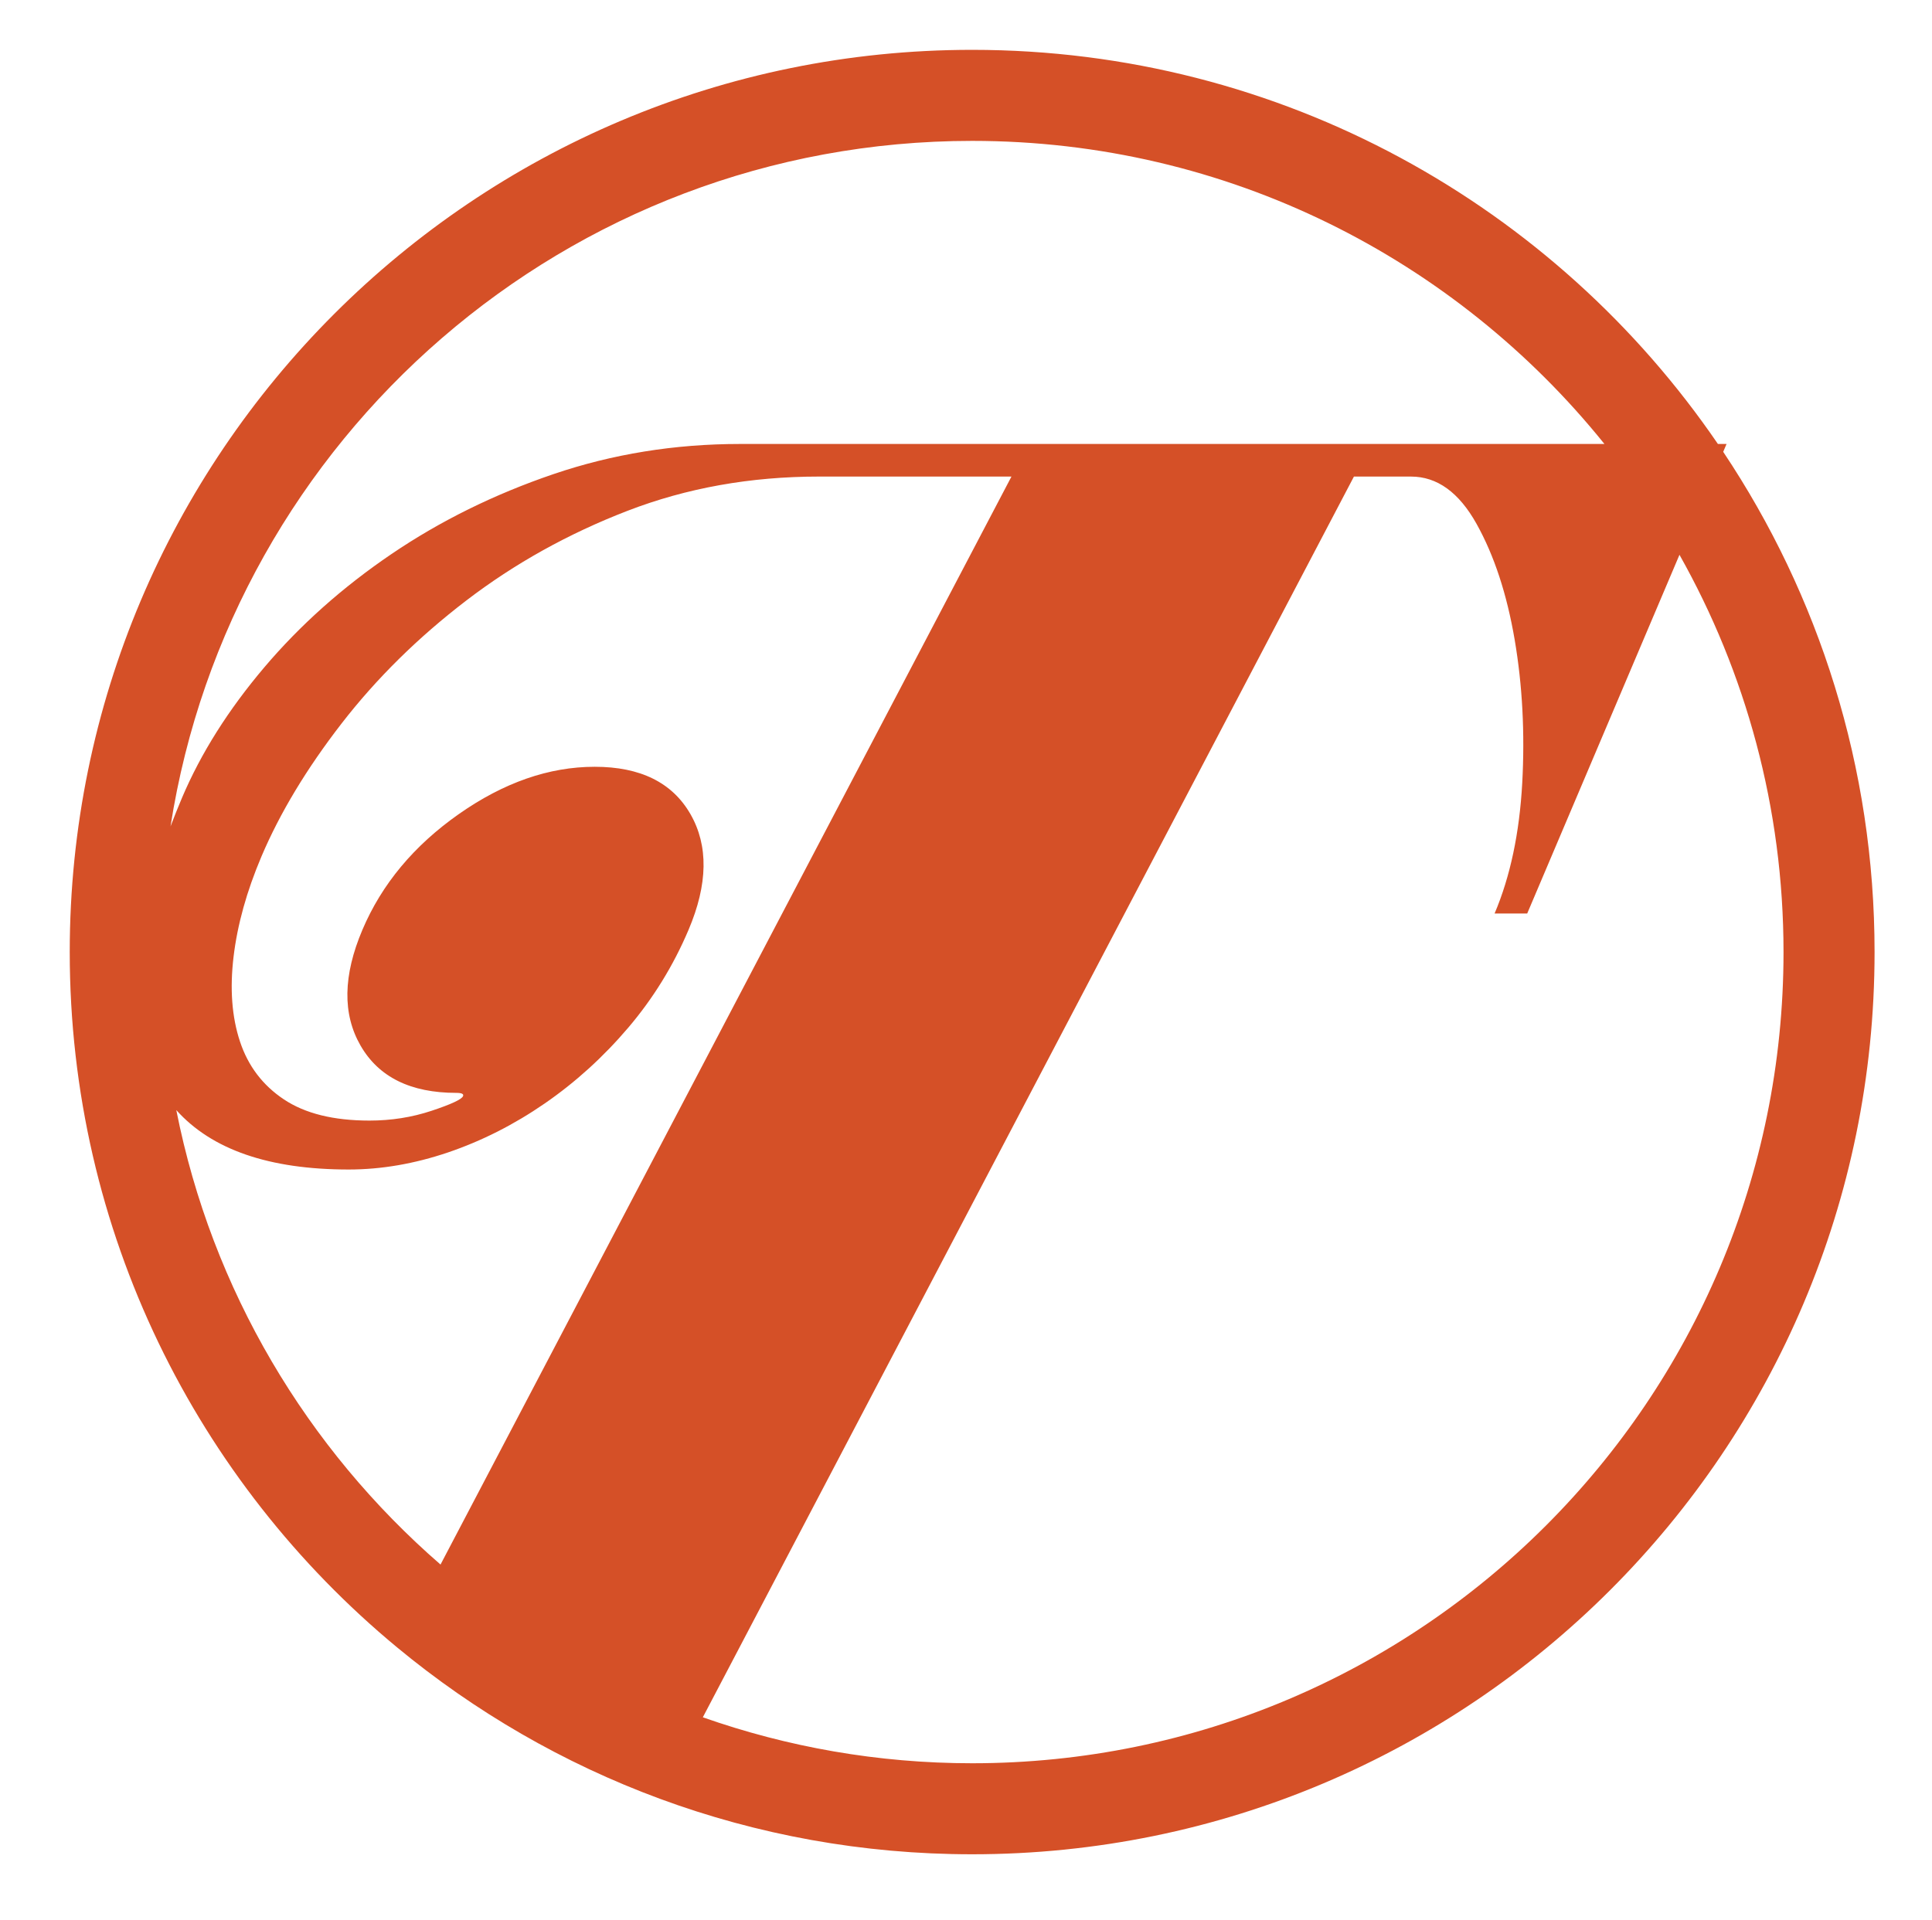
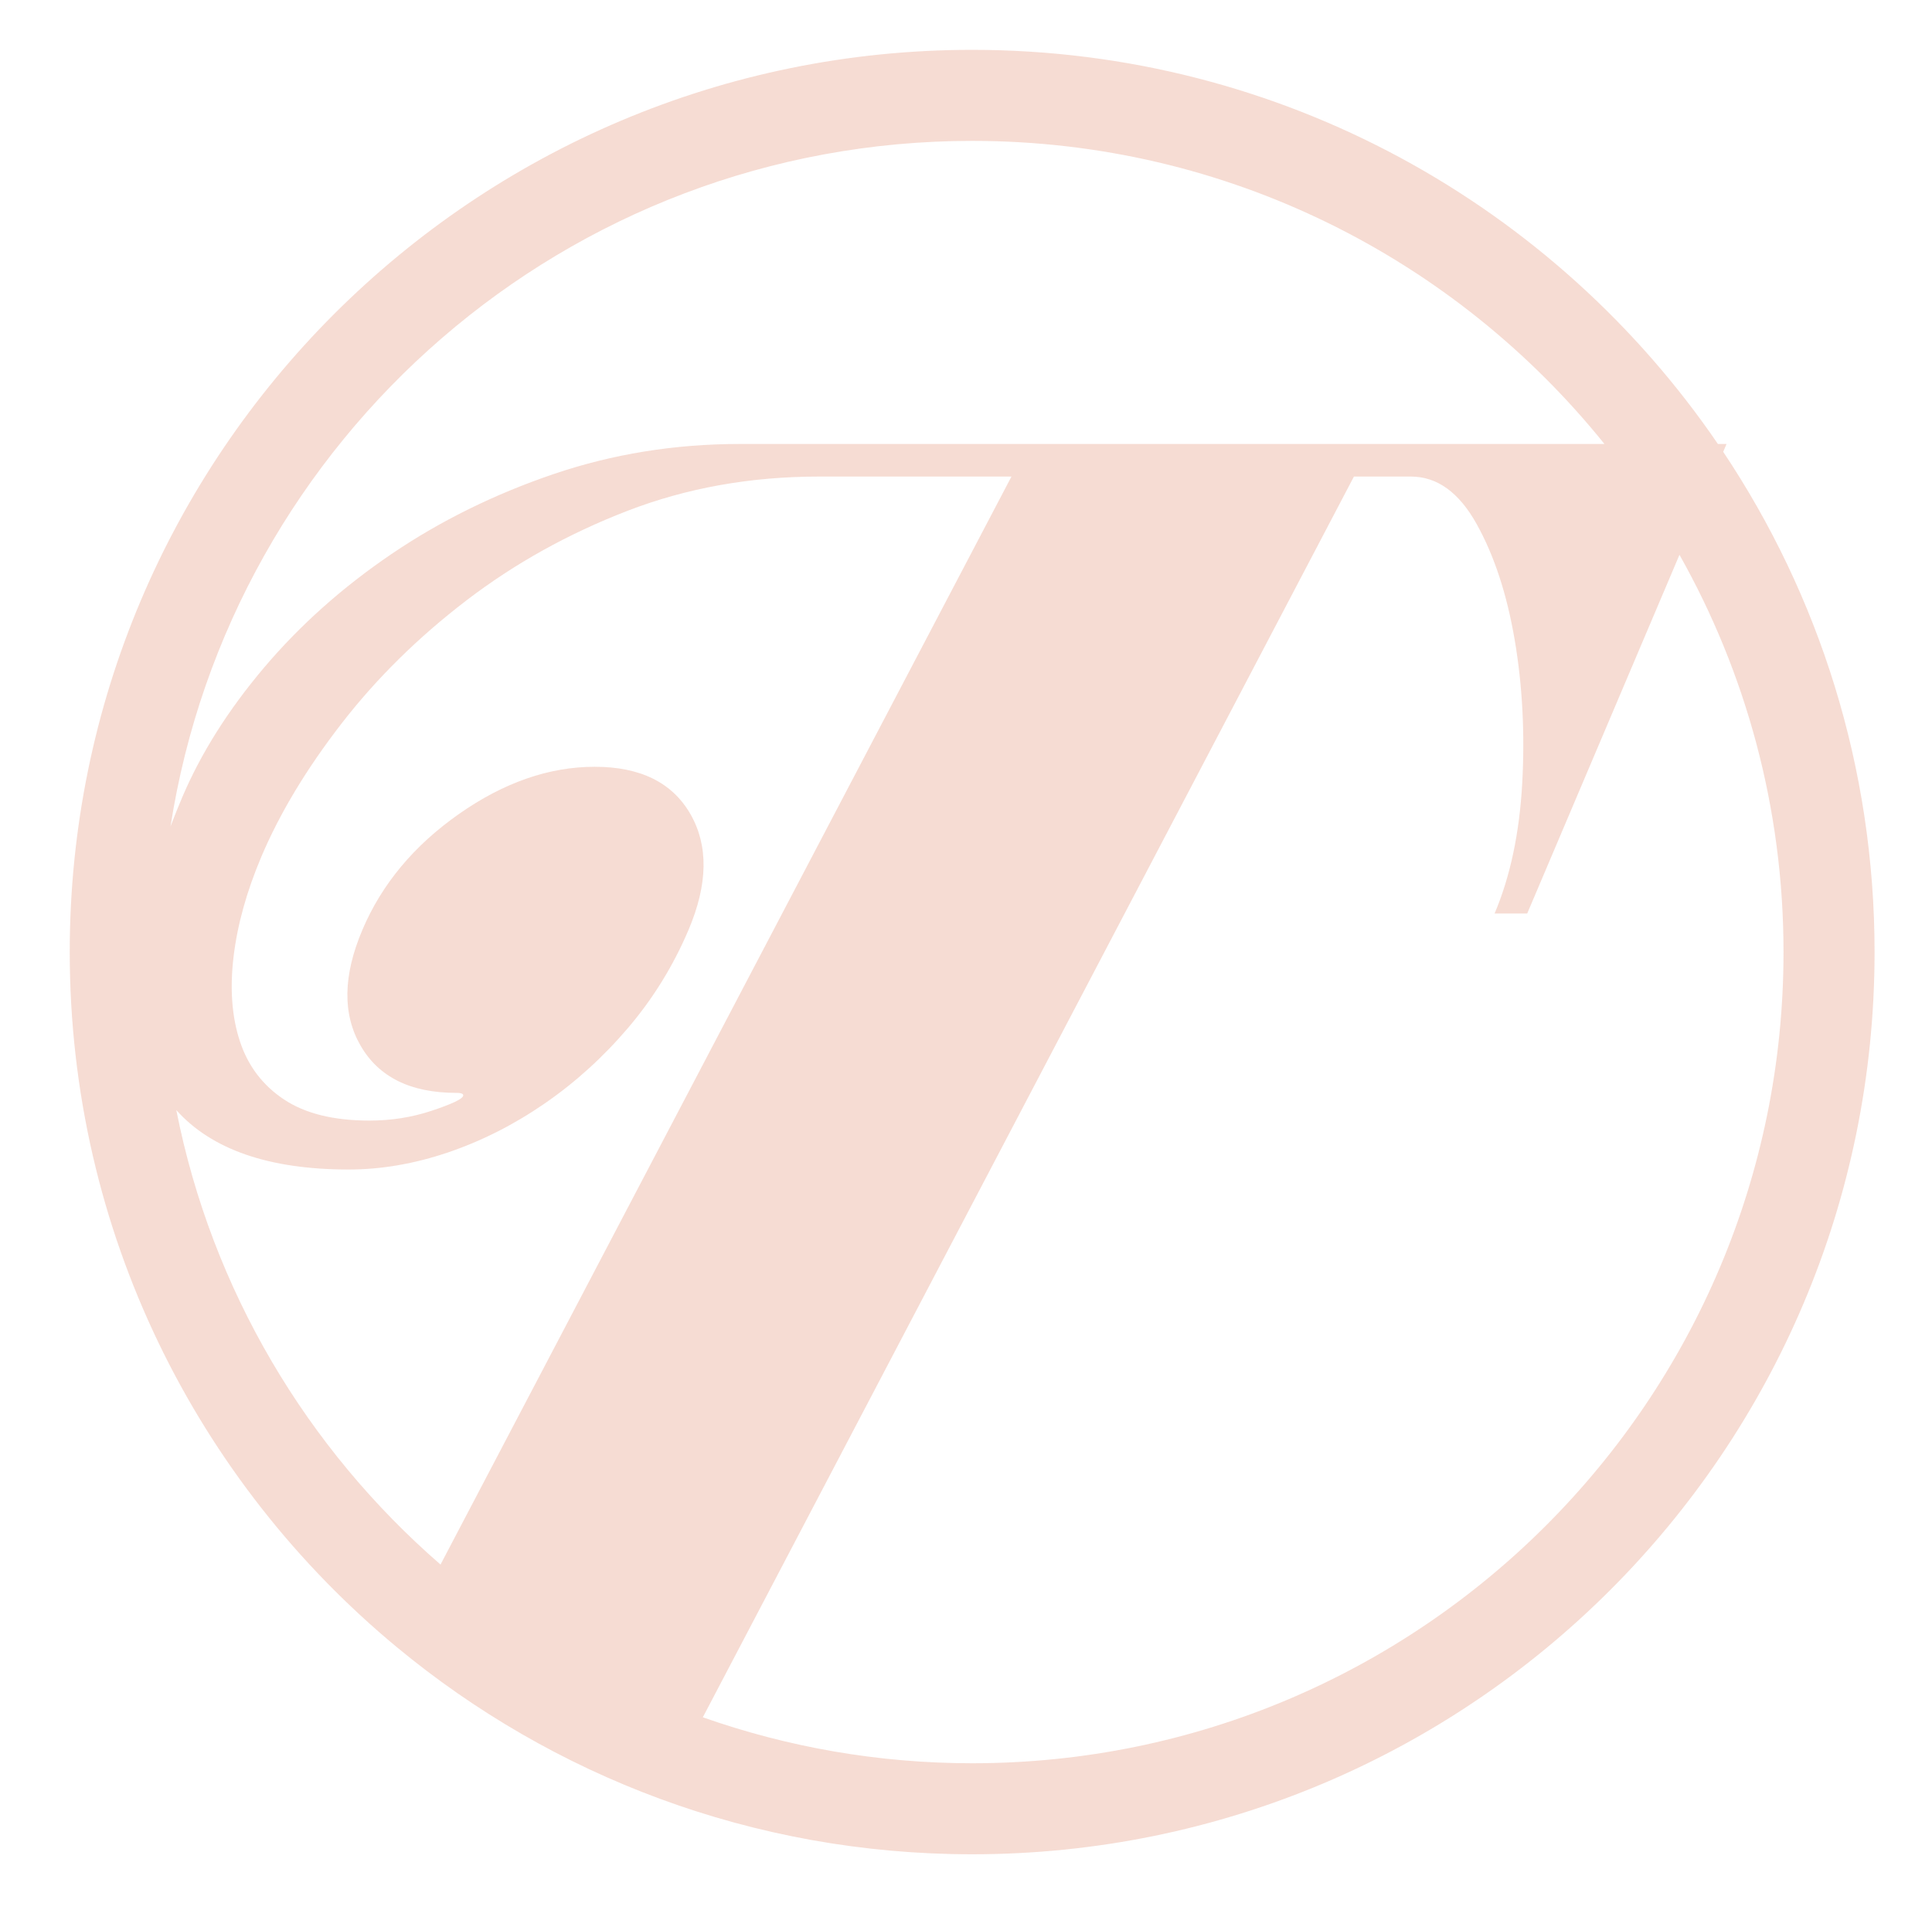
<svg xmlns="http://www.w3.org/2000/svg" version="1.1" id="Layer_1" x="0px" y="0px" width="157px" height="156px" viewBox="0 0 157 156" enable-background="new 0 0 157 156" xml:space="preserve">
-   <path fill="#D55027" d="M140.033,36.725l0.271-0.638h-0.701C126.398,16.749,104.183,4.051,79,4.051  c-40.501,0-73.333,32.833-73.333,73.333c0,22.741,10.353,43.063,26.6,56.514c6.319,5.23,13.529,9.422,21.37,12.312  c7.904,2.914,16.447,4.506,25.363,4.506c40.501,0,73.333-32.832,73.333-73.333C152.333,62.343,147.801,48.361,140.033,36.725   M79,11.451c20.775,0,39.296,9.618,51.381,24.635H60.129c-5.302,0-10.354,0.818-15.155,2.451c-4.803,1.636-9.19,3.8-13.16,6.494  c-3.972,2.696-7.416,5.765-10.336,9.21c-2.92,3.446-5.15,6.98-6.687,10.602c-0.336,0.792-0.642,1.564-0.934,2.327  C18.768,35.607,46.061,11.451,79,11.451 M14.327,90.229c2.879,3.214,7.543,4.829,14.01,4.829c2.65,0,5.344-0.465,8.078-1.391  c2.734-0.93,5.351-2.254,7.85-3.977c2.498-1.723,4.761-3.777,6.791-6.163c2.027-2.385,3.661-5.035,4.898-7.951  c1.575-3.711,1.625-6.845,0.151-9.409c-1.475-2.561-4.067-3.843-7.777-3.843c-3.711,0-7.391,1.282-11.041,3.843  c-3.651,2.564-6.262,5.698-7.837,9.409c-1.575,3.712-1.627,6.849-0.151,9.409c1.474,2.562,4.068,3.844,7.778,3.844  c0.442,0,0.625,0.088,0.551,0.264c-0.112,0.267-0.967,0.664-2.561,1.193c-1.595,0.53-3.276,0.795-5.043,0.795  c-2.915,0-5.235-0.574-6.954-1.722c-1.722-1.147-2.912-2.717-3.569-4.705c-0.659-1.987-0.832-4.284-0.521-6.891  c0.311-2.605,1.067-5.322,2.267-8.151c1.5-3.532,3.668-7.133,6.506-10.8c2.836-3.665,6.219-7.001,10.144-10.005  c3.925-3.003,8.291-5.434,13.099-7.289s9.994-2.783,15.561-2.783h15.637l-46.396,88.432  C24.957,117.754,17.218,104.866,14.327,90.229 M79,143.318c-7.674,0-15.036-1.325-21.886-3.736l52.91-100.846h4.639  c2.12,0,3.896,1.282,5.326,3.843c1.43,2.564,2.462,5.698,3.096,9.409c0.633,3.711,0.837,7.6,0.616,11.662  c-0.225,4.065-0.973,7.599-2.247,10.602h2.65l12.375-29.158c5.375,9.546,8.455,20.556,8.455,32.29  C144.934,113.799,115.414,143.318,79,143.318" />
+   <path fill="#D55027" fill-opacity="0.2" d="M140.033,36.725l0.271-0.638h-0.701C126.398,16.749,104.183,4.051,79,4.051  c-40.501,0-73.333,32.833-73.333,73.333c0,22.741,10.353,43.063,26.6,56.514c6.319,5.23,13.529,9.422,21.37,12.312  c7.904,2.914,16.447,4.506,25.363,4.506c40.501,0,73.333-32.832,73.333-73.333C152.333,62.343,147.801,48.361,140.033,36.725   M79,11.451c20.775,0,39.296,9.618,51.381,24.635H60.129c-5.302,0-10.354,0.818-15.155,2.451c-4.803,1.636-9.19,3.8-13.16,6.494  c-3.972,2.696-7.416,5.765-10.336,9.21c-2.92,3.446-5.15,6.98-6.687,10.602c-0.336,0.792-0.642,1.564-0.934,2.327  C18.768,35.607,46.061,11.451,79,11.451 M14.327,90.229c2.879,3.214,7.543,4.829,14.01,4.829c2.65,0,5.344-0.465,8.078-1.391  c2.734-0.93,5.351-2.254,7.85-3.977c2.498-1.723,4.761-3.777,6.791-6.163c2.027-2.385,3.661-5.035,4.898-7.951  c1.575-3.711,1.625-6.845,0.151-9.409c-1.475-2.561-4.067-3.843-7.777-3.843c-3.711,0-7.391,1.282-11.041,3.843  c-3.651,2.564-6.262,5.698-7.837,9.409c-1.575,3.712-1.627,6.849-0.151,9.409c1.474,2.562,4.068,3.844,7.778,3.844  c0.442,0,0.625,0.088,0.551,0.264c-0.112,0.267-0.967,0.664-2.561,1.193c-1.595,0.53-3.276,0.795-5.043,0.795  c-2.915,0-5.235-0.574-6.954-1.722c-1.722-1.147-2.912-2.717-3.569-4.705c-0.659-1.987-0.832-4.284-0.521-6.891  c0.311-2.605,1.067-5.322,2.267-8.151c1.5-3.532,3.668-7.133,6.506-10.8c2.836-3.665,6.219-7.001,10.144-10.005  c3.925-3.003,8.291-5.434,13.099-7.289s9.994-2.783,15.561-2.783h15.637l-46.396,88.432  C24.957,117.754,17.218,104.866,14.327,90.229 M79,143.318c-7.674,0-15.036-1.325-21.886-3.736l52.91-100.846h4.639  c2.12,0,3.896,1.282,5.326,3.843c1.43,2.564,2.462,5.698,3.096,9.409c0.633,3.711,0.837,7.6,0.616,11.662  c-0.225,4.065-0.973,7.599-2.247,10.602h2.65l12.375-29.158c5.375,9.546,8.455,20.556,8.455,32.29  C144.934,113.799,115.414,143.318,79,143.318" />
</svg>
